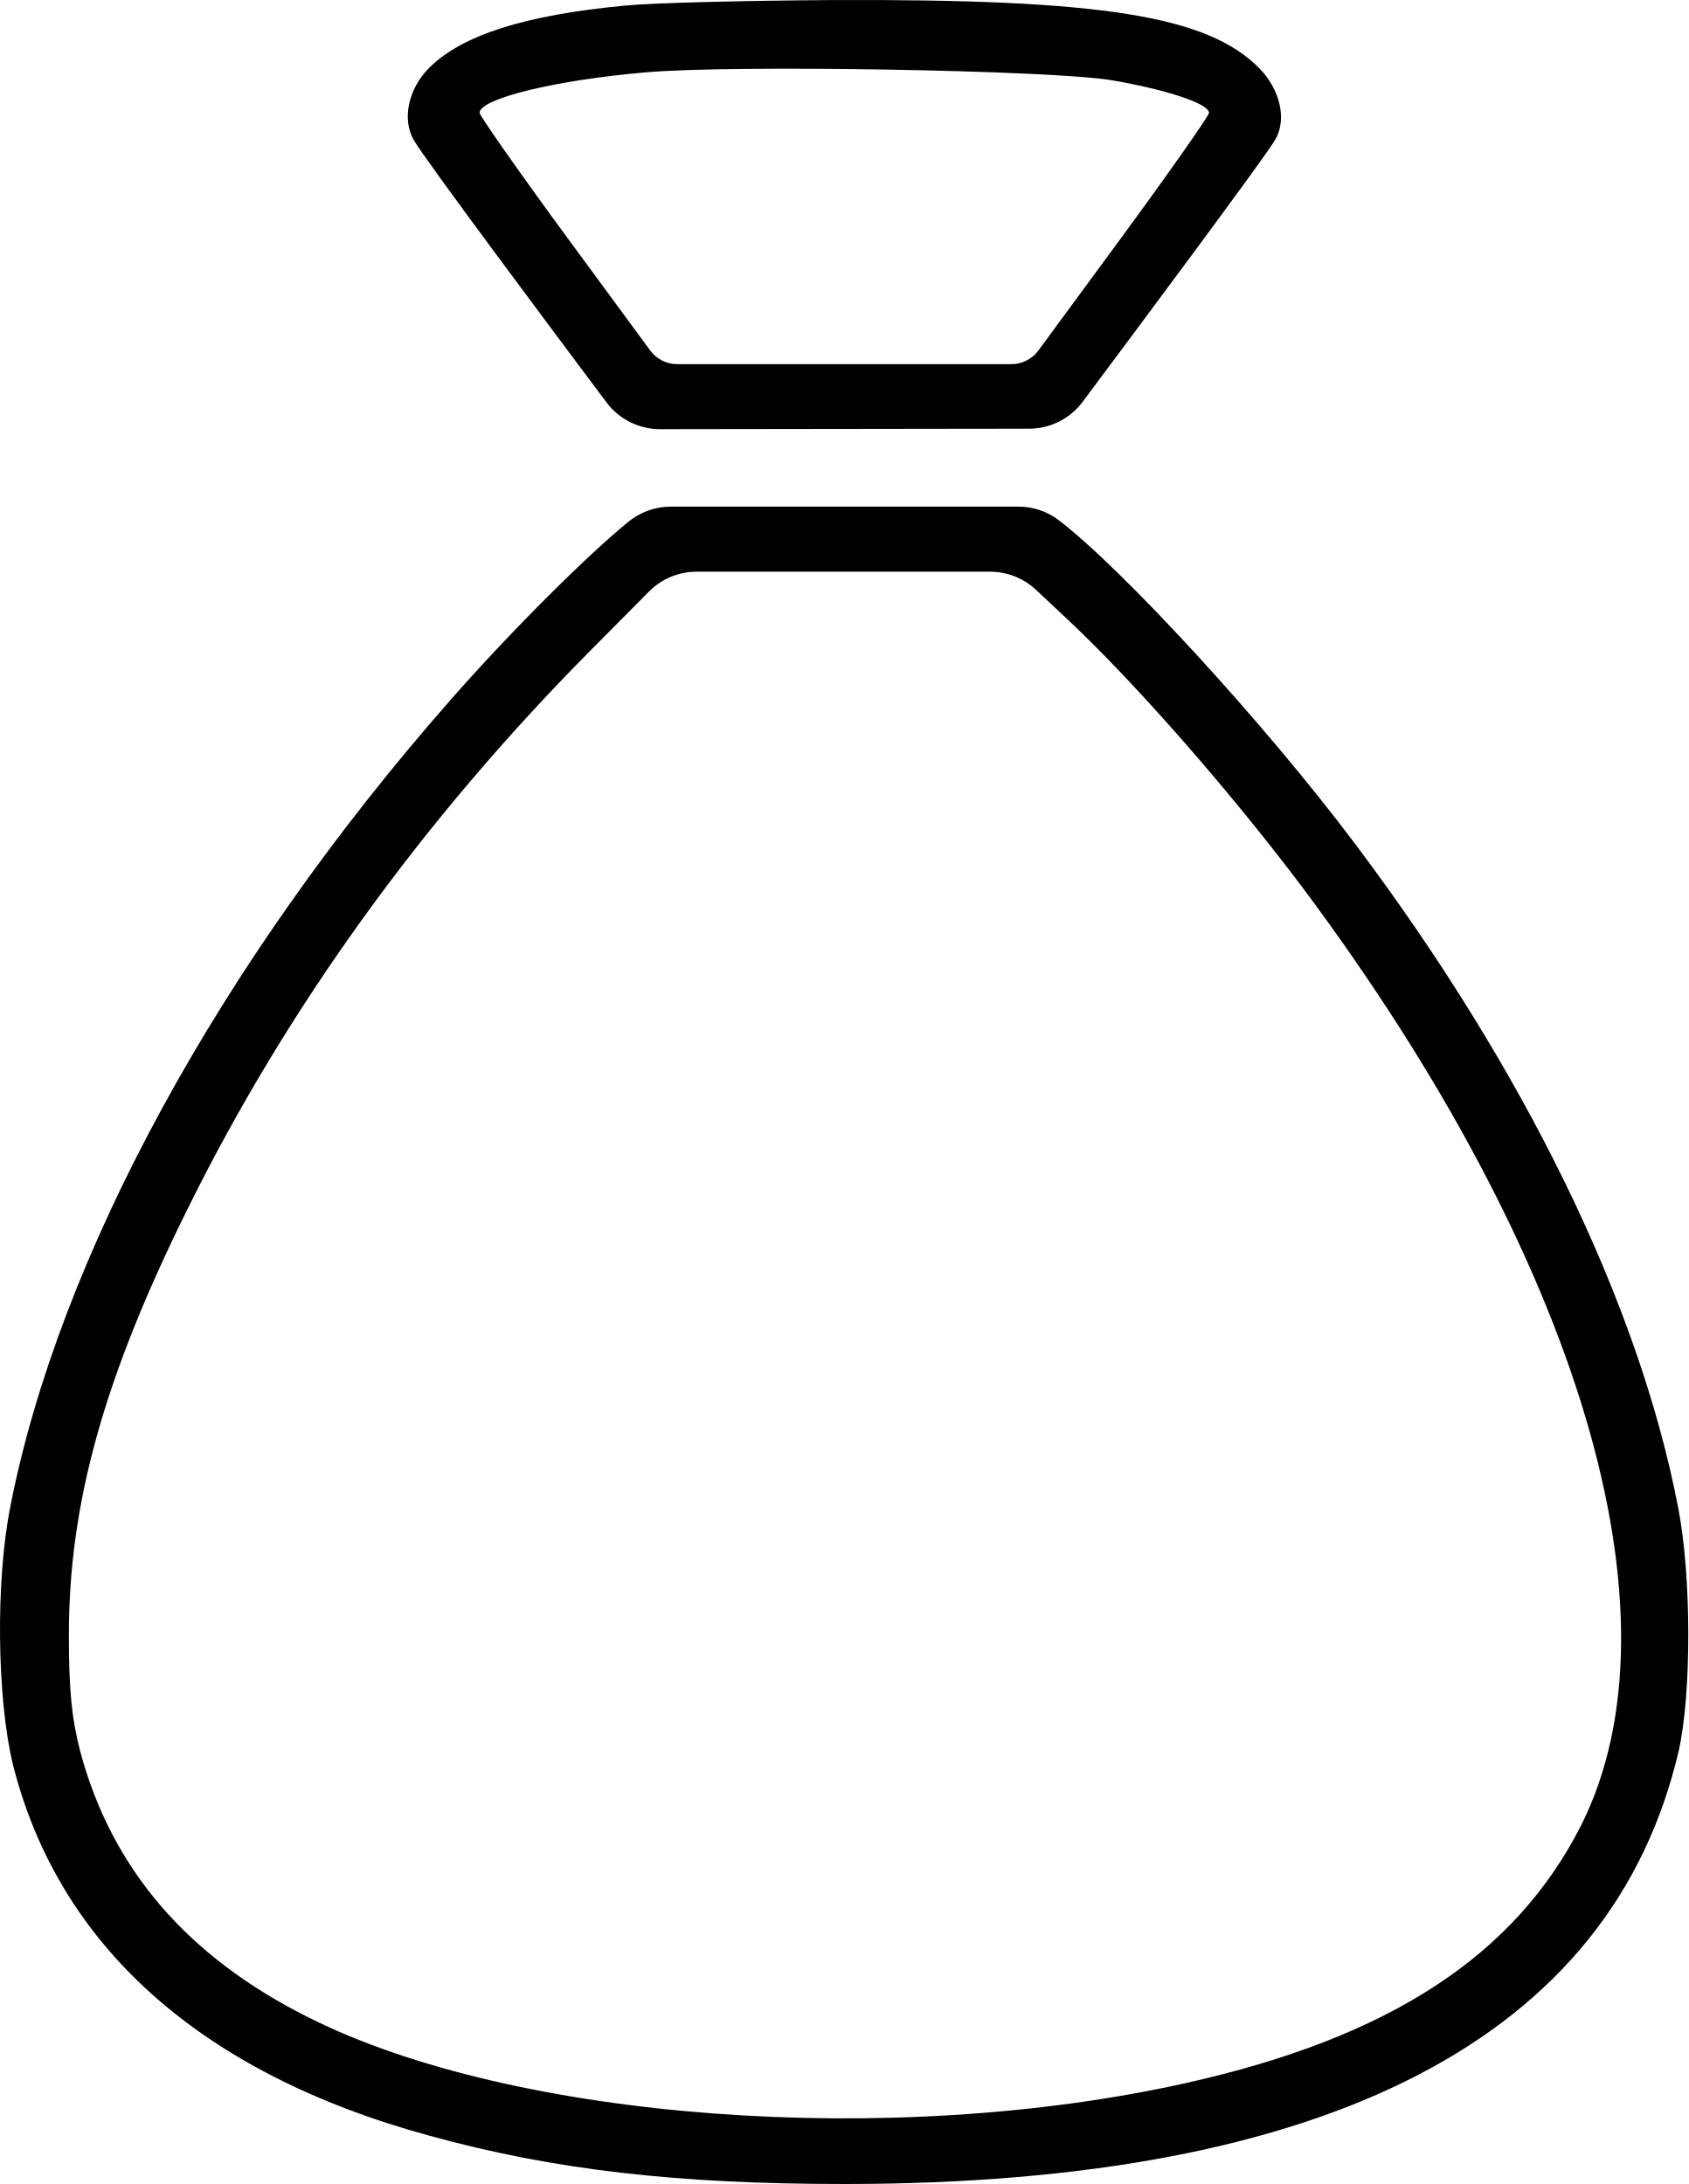
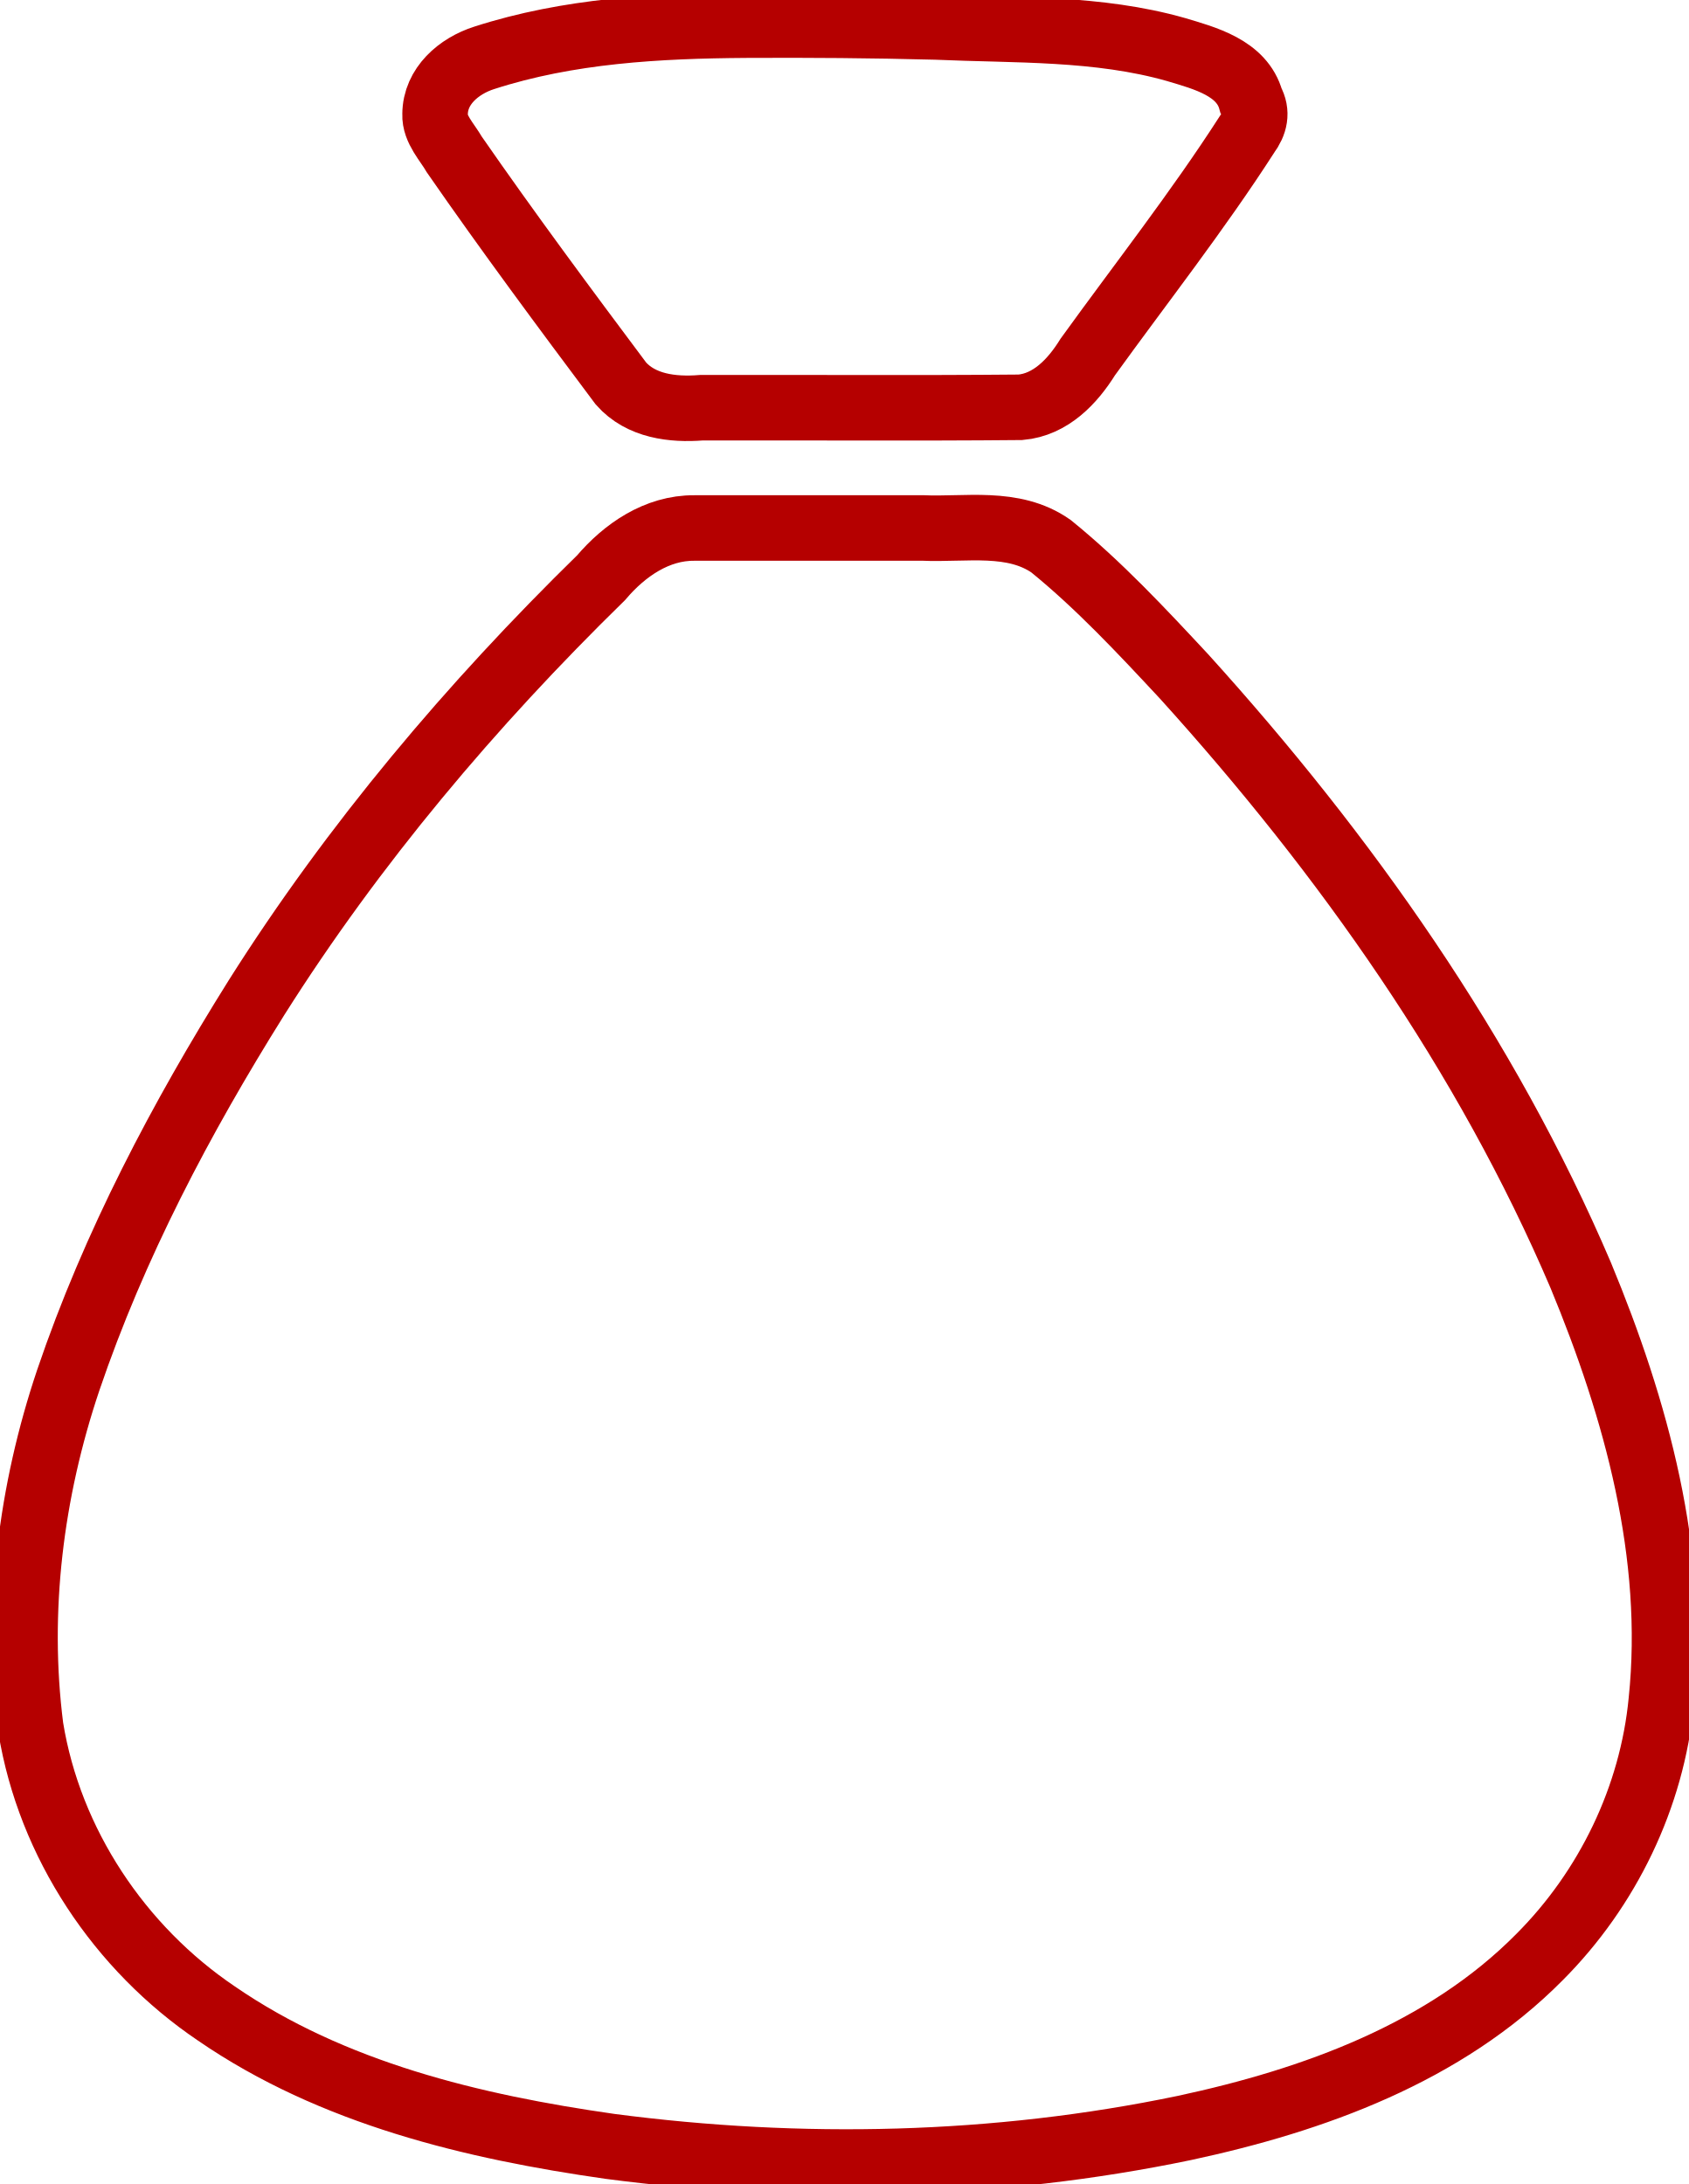
- <svg xmlns="http://www.w3.org/2000/svg" id="Layer_1" viewBox="0 0 757.41 979.99">
-   <path d="m280.1,2.54c-45.06,4.28-73,13.34-87.6,27.94-9.31,9.31-12.33,23.16-6.8,32.47,4.66,8.3,63.5,87.06,86.39,117.61,5.67,7.57,14.58,12.02,24.05,12.01l165.56-.21c9.45-.01,18.34-4.47,23.99-12.04,22.9-30.67,81.96-109.91,86.41-117.62,5.29-9.06,2.27-22.4-7.05-31.97C541.89,7.07,494.32-.48,373.74.02c-39.52.26-81.56,1.26-93.64,2.52Zm218.75,33.48c24.92,4.28,43.55,10.57,43.55,14.6,0,1.26-18.13,27.19-40.53,57.65l-36.03,49.01c-2.83,3.84-7.31,6.12-12.09,6.12h-149.95c-4.77,0-9.26-2.27-12.09-6.12l-36.03-49.01c-22.4-30.46-40.53-56.39-40.53-57.65,0-6.29,33.48-14.6,74.26-18.13,38.77-3.52,182.75-1,209.44,3.53Z" />
-   <path d="m300.92,227.33c-6.89,0-13.56,2.38-18.91,6.72-18.11,14.67-53.11,49.42-80.2,80.38C98.35,432.24,26.61,564.14,4.71,675.66c-6.8,33.73-6.04,86.34,1.01,115.79,20.39,81.56,84.33,138.95,187.03,166.89,55.63,15.36,111.26,21.65,186.03,21.65,217.24,0,344.36-65.7,374.32-194.33,5.79-25.42,5.79-78.54-.25-109.25-17.63-91.62-68.73-196.34-144.75-297.54-41.1-54.8-104.89-123.94-133.15-145.48-5.19-3.96-11.55-6.06-18.07-6.06h-155.96Zm178.54,51.1c30.46,28.7,72.5,76.78,104.72,119.57,124.86,167.15,172.43,327,125.11,421.14-29.7,58.4-85.84,95.15-177.21,115.54-131.66,29.45-301.82,16.86-393.7-29.45-54.37-27.19-88.36-66.71-102.45-119.57-3.78-14.85-5.03-27.19-5.03-52.11,0-58.65,15.61-115.29,53.37-191.31,44.56-90.12,105.22-174.2,180.24-249.96l26.7-26.9c5.63-5.67,13.28-8.85,21.27-8.85h131.76c7.61,0,14.93,2.89,20.49,8.1l14.74,13.8Z" />
+ <svg xmlns="http://www.w3.org/2000/svg" id="Layer_1" viewBox="0 0 77.287 100" version="1.1" width="77.287" height="100">
+   <defs id="defs2" />
+   <path id="path1" style="fill:none;stroke:#b50000;stroke-width:3;stroke-dasharray:none;stroke-opacity:1" d="m 34.152,1.152 c -4.028,0.027 -8.131,0.25 -11.988,1.498 -1.154,0.368 -2.245,1.289 -2.247,2.588 -0.029,0.678 0.551,1.262 0.884,1.841 2.46,3.551 5.037,7.022 7.623,10.479 0.918,1.041 2.371,1.214 3.676,1.111 4.871,-0.013 9.743,0.026 14.613,-0.02 1.386,-0.121 2.393,-1.19 3.085,-2.306 C 52.24,12.959 54.826,9.666 57.085,6.155 57.445,5.666 57.575,5.154 57.268,4.6 56.862,3.102 55.147,2.661 53.835,2.268 50.262,1.251 46.511,1.398 42.835,1.234 39.942,1.158 37.047,1.136 34.152,1.152 Z" />
+   <path id="path2" style="stroke-width:3;stroke-dasharray:none;stroke:#b50000;stroke-opacity:1;fill:none" d="M 31.785,24.176 C 30.074,24.162 28.589,25.19 27.52,26.449 21.581,32.258 16.184,38.648 11.742,45.68 8.288,51.198 5.225,57.011 3.127,63.188 1.412,68.279 0.722,73.756 1.406,79.097 c 0.863,5.301 4.068,10.105 8.506,13.1 5.307,3.648 11.725,5.184 18.015,6.081 8.727,1.145 17.666,0.954 26.293,-0.844 C 60.133,96.166 66.145,93.993 70.48,89.607 73.599,86.479 75.63,82.289 76.052,77.884 76.747,71.194 74.905,64.528 72.365,58.396 68.035,48.25 61.583,39.124 54.204,30.972 52.266,28.891 50.317,26.799 48.115,25.01 46.385,23.8 44.201,24.264 42.23,24.174 c -3.482,0.001 -6.963,-0.003 -10.445,0.002 z" />
</svg>
